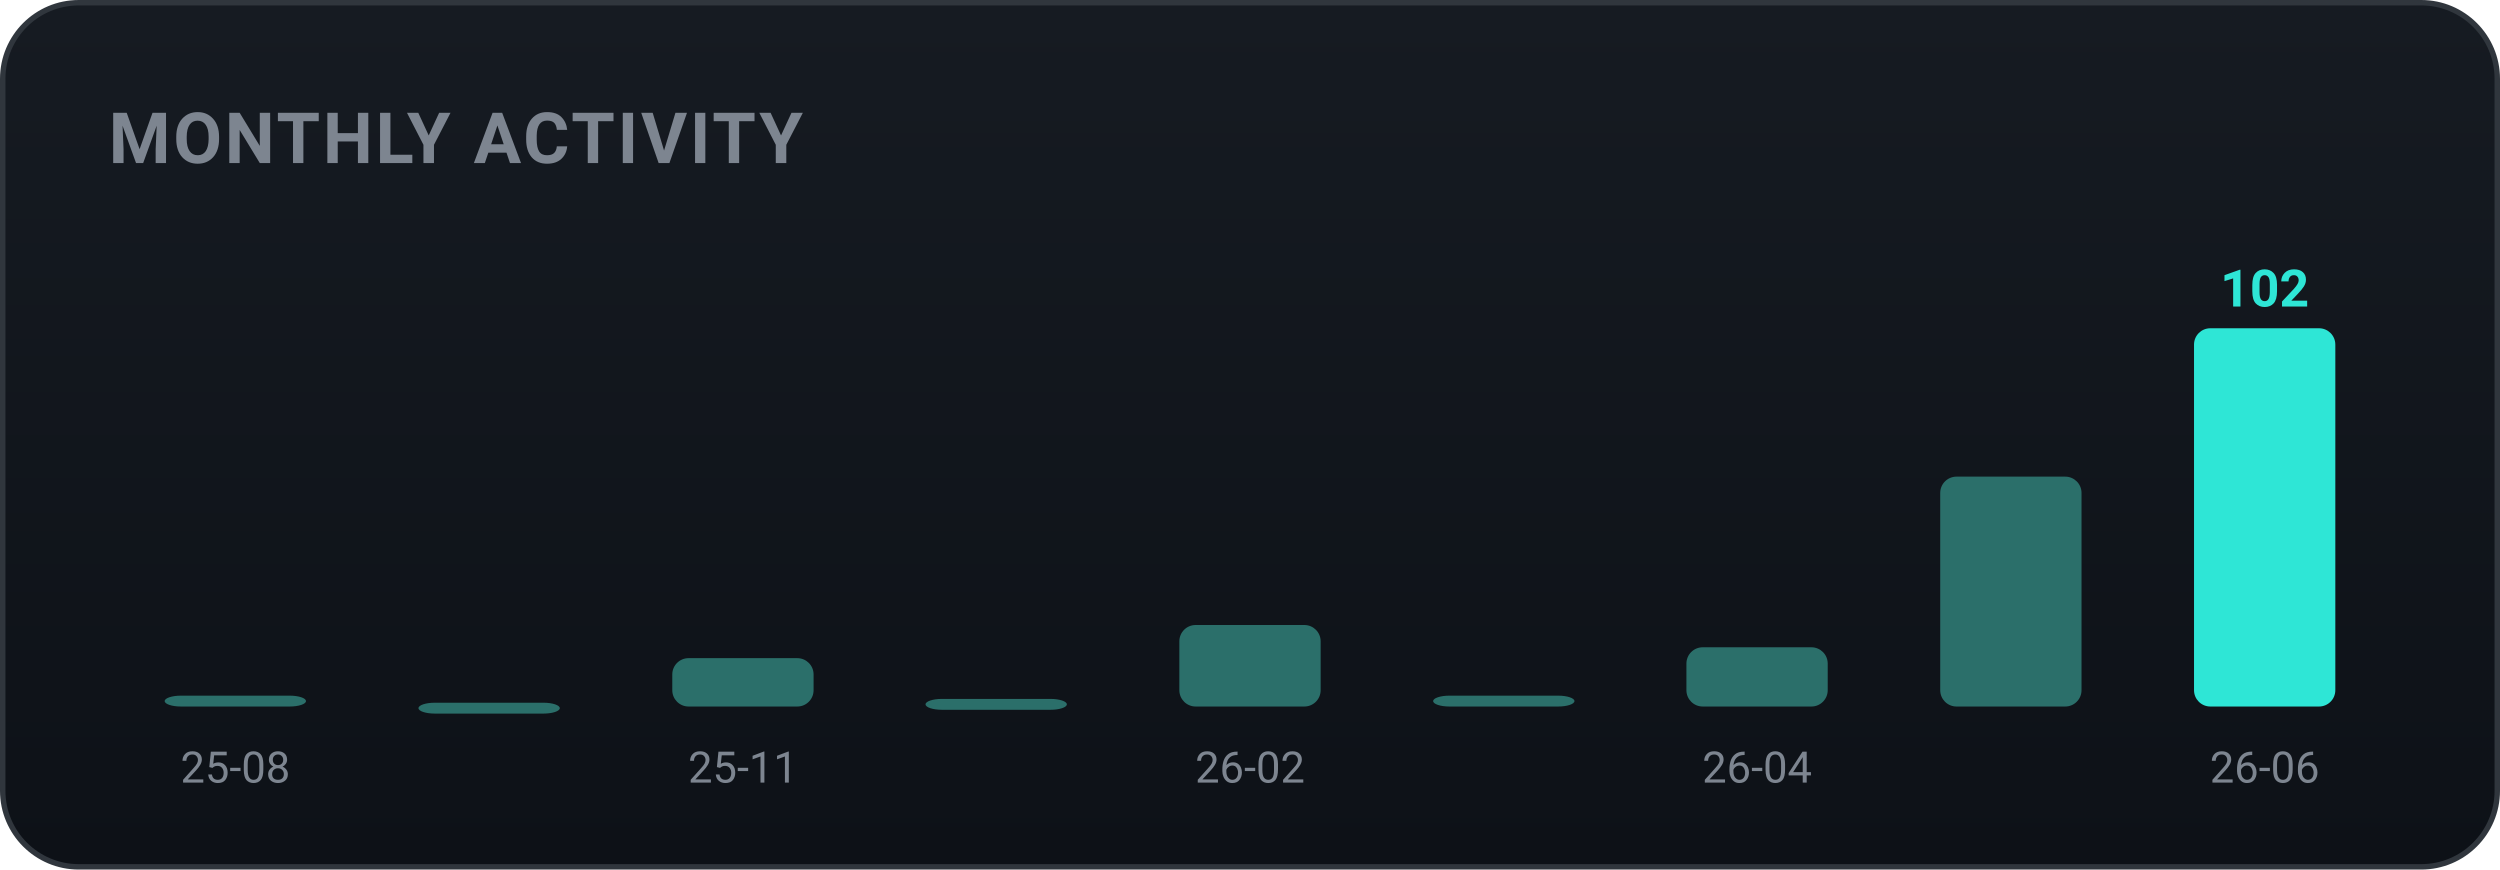
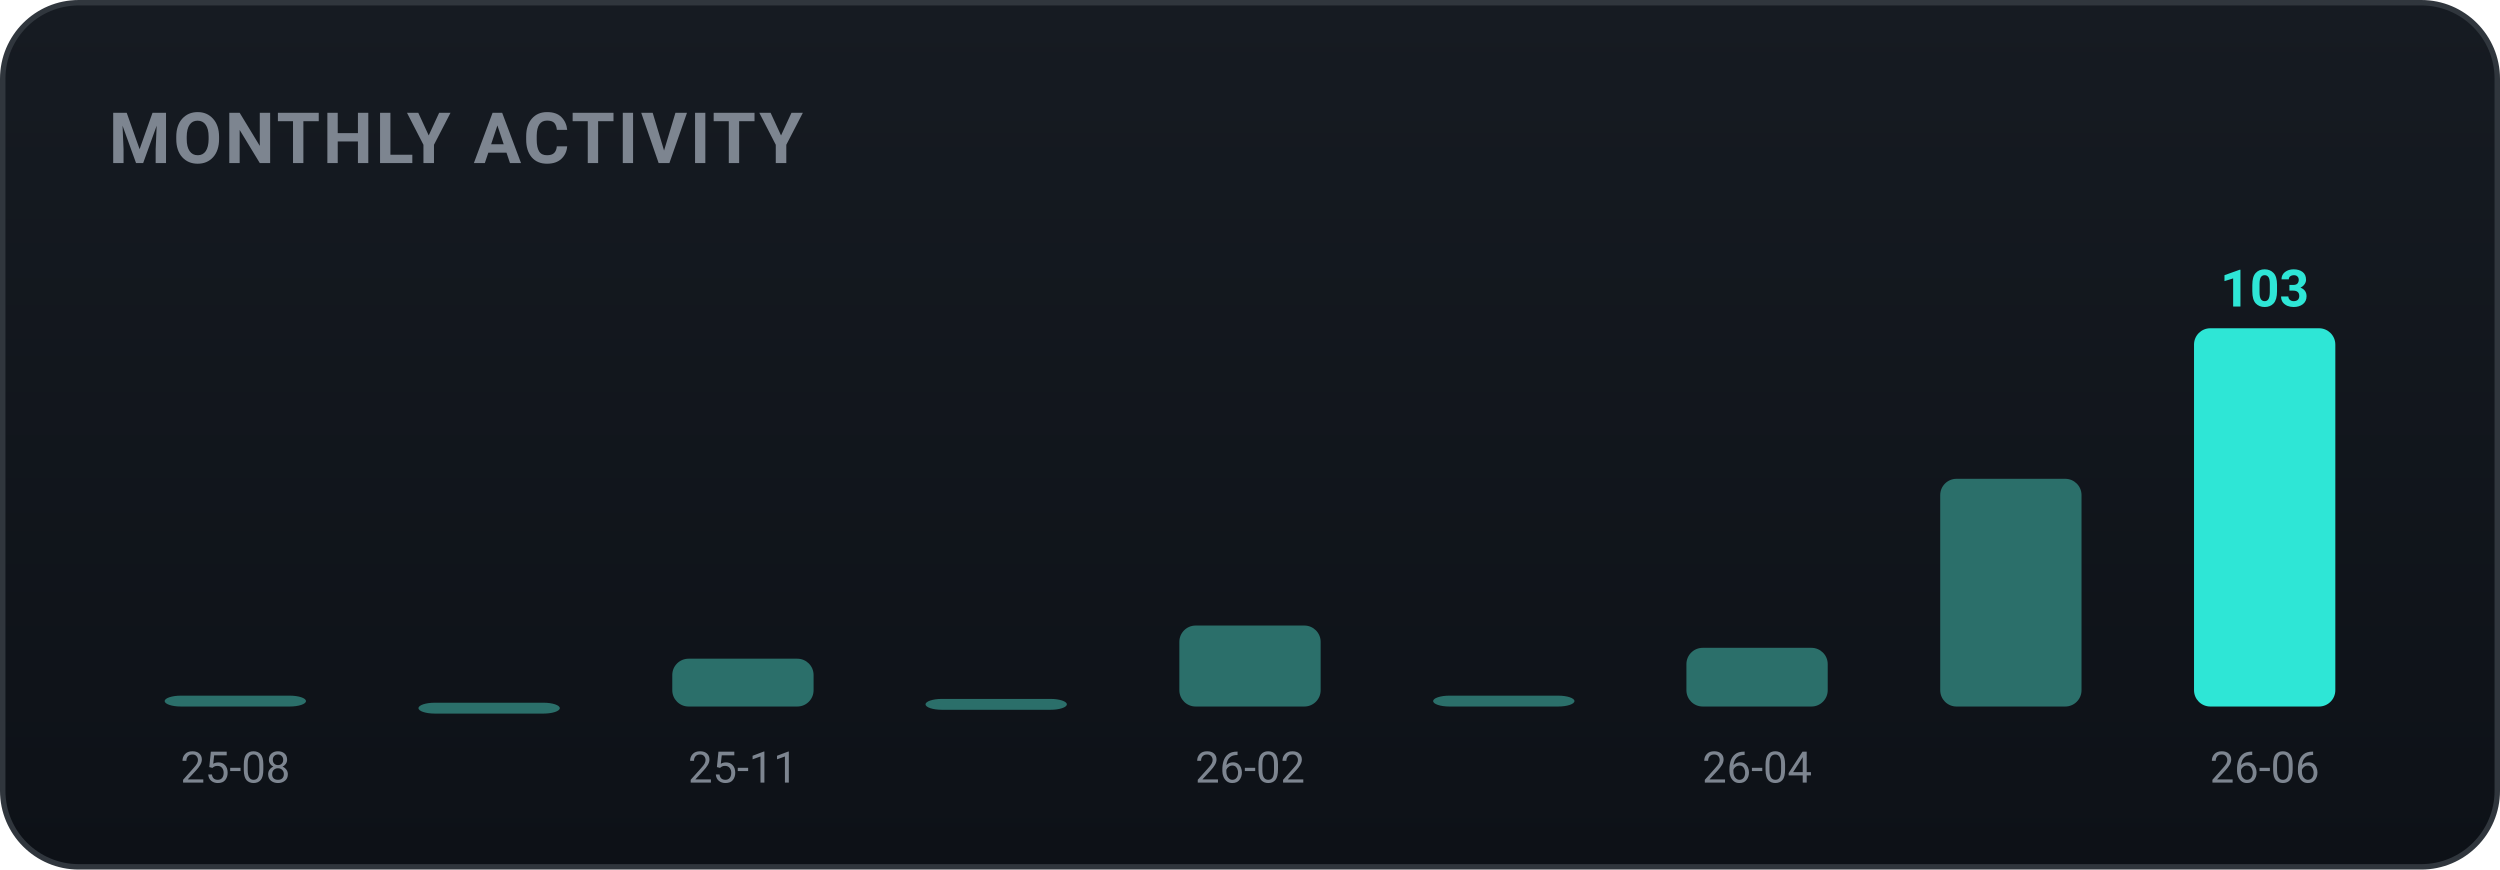
<svg xmlns="http://www.w3.org/2000/svg" width="460" height="160" viewBox="0 0 460 160" role="img" font-family="-apple-system,BlinkMacSystemFont,'Segoe UI',Roboto,'Apple SD Gothic Neo','Malgun Gothic',sans-serif">
  <defs>
    <linearGradient id="bgg" x1="0" y1="0" x2="0" y2="1">
      <stop offset="0" stop-color="#161b22" />
      <stop offset="1" stop-color="#0d1117" />
    </linearGradient>
  </defs>
  <rect x="0.5" y="0.5" width="459" height="159" rx="14" fill="url(#bgg)" stroke="#30363d" />
  <text x="20" y="30" font-family="-apple-system,BlinkMacSystemFont,'Segoe UI',Roboto,'Apple SD Gothic Neo','Malgun Gothic',sans-serif" font-size="13" font-weight="700" fill="#7d8590" letter-spacing="0.5">MONTHLY ACTIVITY</text>
  <rect x="30.3" y="128.0" width="26.0" height="2.0" rx="3" fill="#2b6f6a" />
  <text x="43.3" y="144.0" text-anchor="middle" font-size="8" fill="#7d8590">25-08</text>
  <rect x="77.0" y="129.3" width="26.0" height="2.0" rx="3" fill="#2b6f6a" />
-   <rect x="123.7" y="121.1" width="26.0" height="8.9" rx="3" fill="#2b6f6a" />
+   <rect x="123.7" y="121.2" width="26.0" height="8.8" rx="3" fill="#2b6f6a" />
  <text x="136.7" y="144.0" text-anchor="middle" font-size="8" fill="#7d8590">25-11</text>
  <rect x="170.3" y="128.6" width="26.0" height="2.0" rx="3" fill="#2b6f6a" />
-   <rect x="217.0" y="115.0" width="26.0" height="15.0" rx="3" fill="#2b6f6a" />
+   <rect x="217.0" y="115.1" width="26.0" height="14.9" rx="3" fill="#2b6f6a" />
  <text x="230.0" y="144.0" text-anchor="middle" font-size="8" fill="#7d8590">26-02</text>
  <rect x="263.7" y="128.0" width="26.0" height="2.0" rx="3" fill="#2b6f6a" />
-   <rect x="310.3" y="119.1" width="26.0" height="10.9" rx="3" fill="#2b6f6a" />
+   <rect x="310.3" y="119.2" width="26.0" height="10.8" rx="3" fill="#2b6f6a" />
  <text x="323.3" y="144.0" text-anchor="middle" font-size="8" fill="#7d8590">26-04</text>
-   <rect x="357.0" y="87.7" width="26.0" height="42.3" rx="3" fill="#2b6f6a" />
+   <rect x="357.0" y="88.1" width="26.0" height="41.9" rx="3" fill="#2b6f6a" />
  <rect x="403.7" y="60.4" width="26.0" height="69.6" rx="3" fill="#2ee6d6" />
-   <text x="416.7" y="56.4" text-anchor="middle" font-size="9.5" font-weight="700" fill="#2ee6d6">102</text>
+   <text x="416.7" y="56.4" text-anchor="middle" font-size="9.5" font-weight="700" fill="#2ee6d6">103</text>
  <text x="416.7" y="144.0" text-anchor="middle" font-size="8" fill="#7d8590">26-06</text>
</svg>
